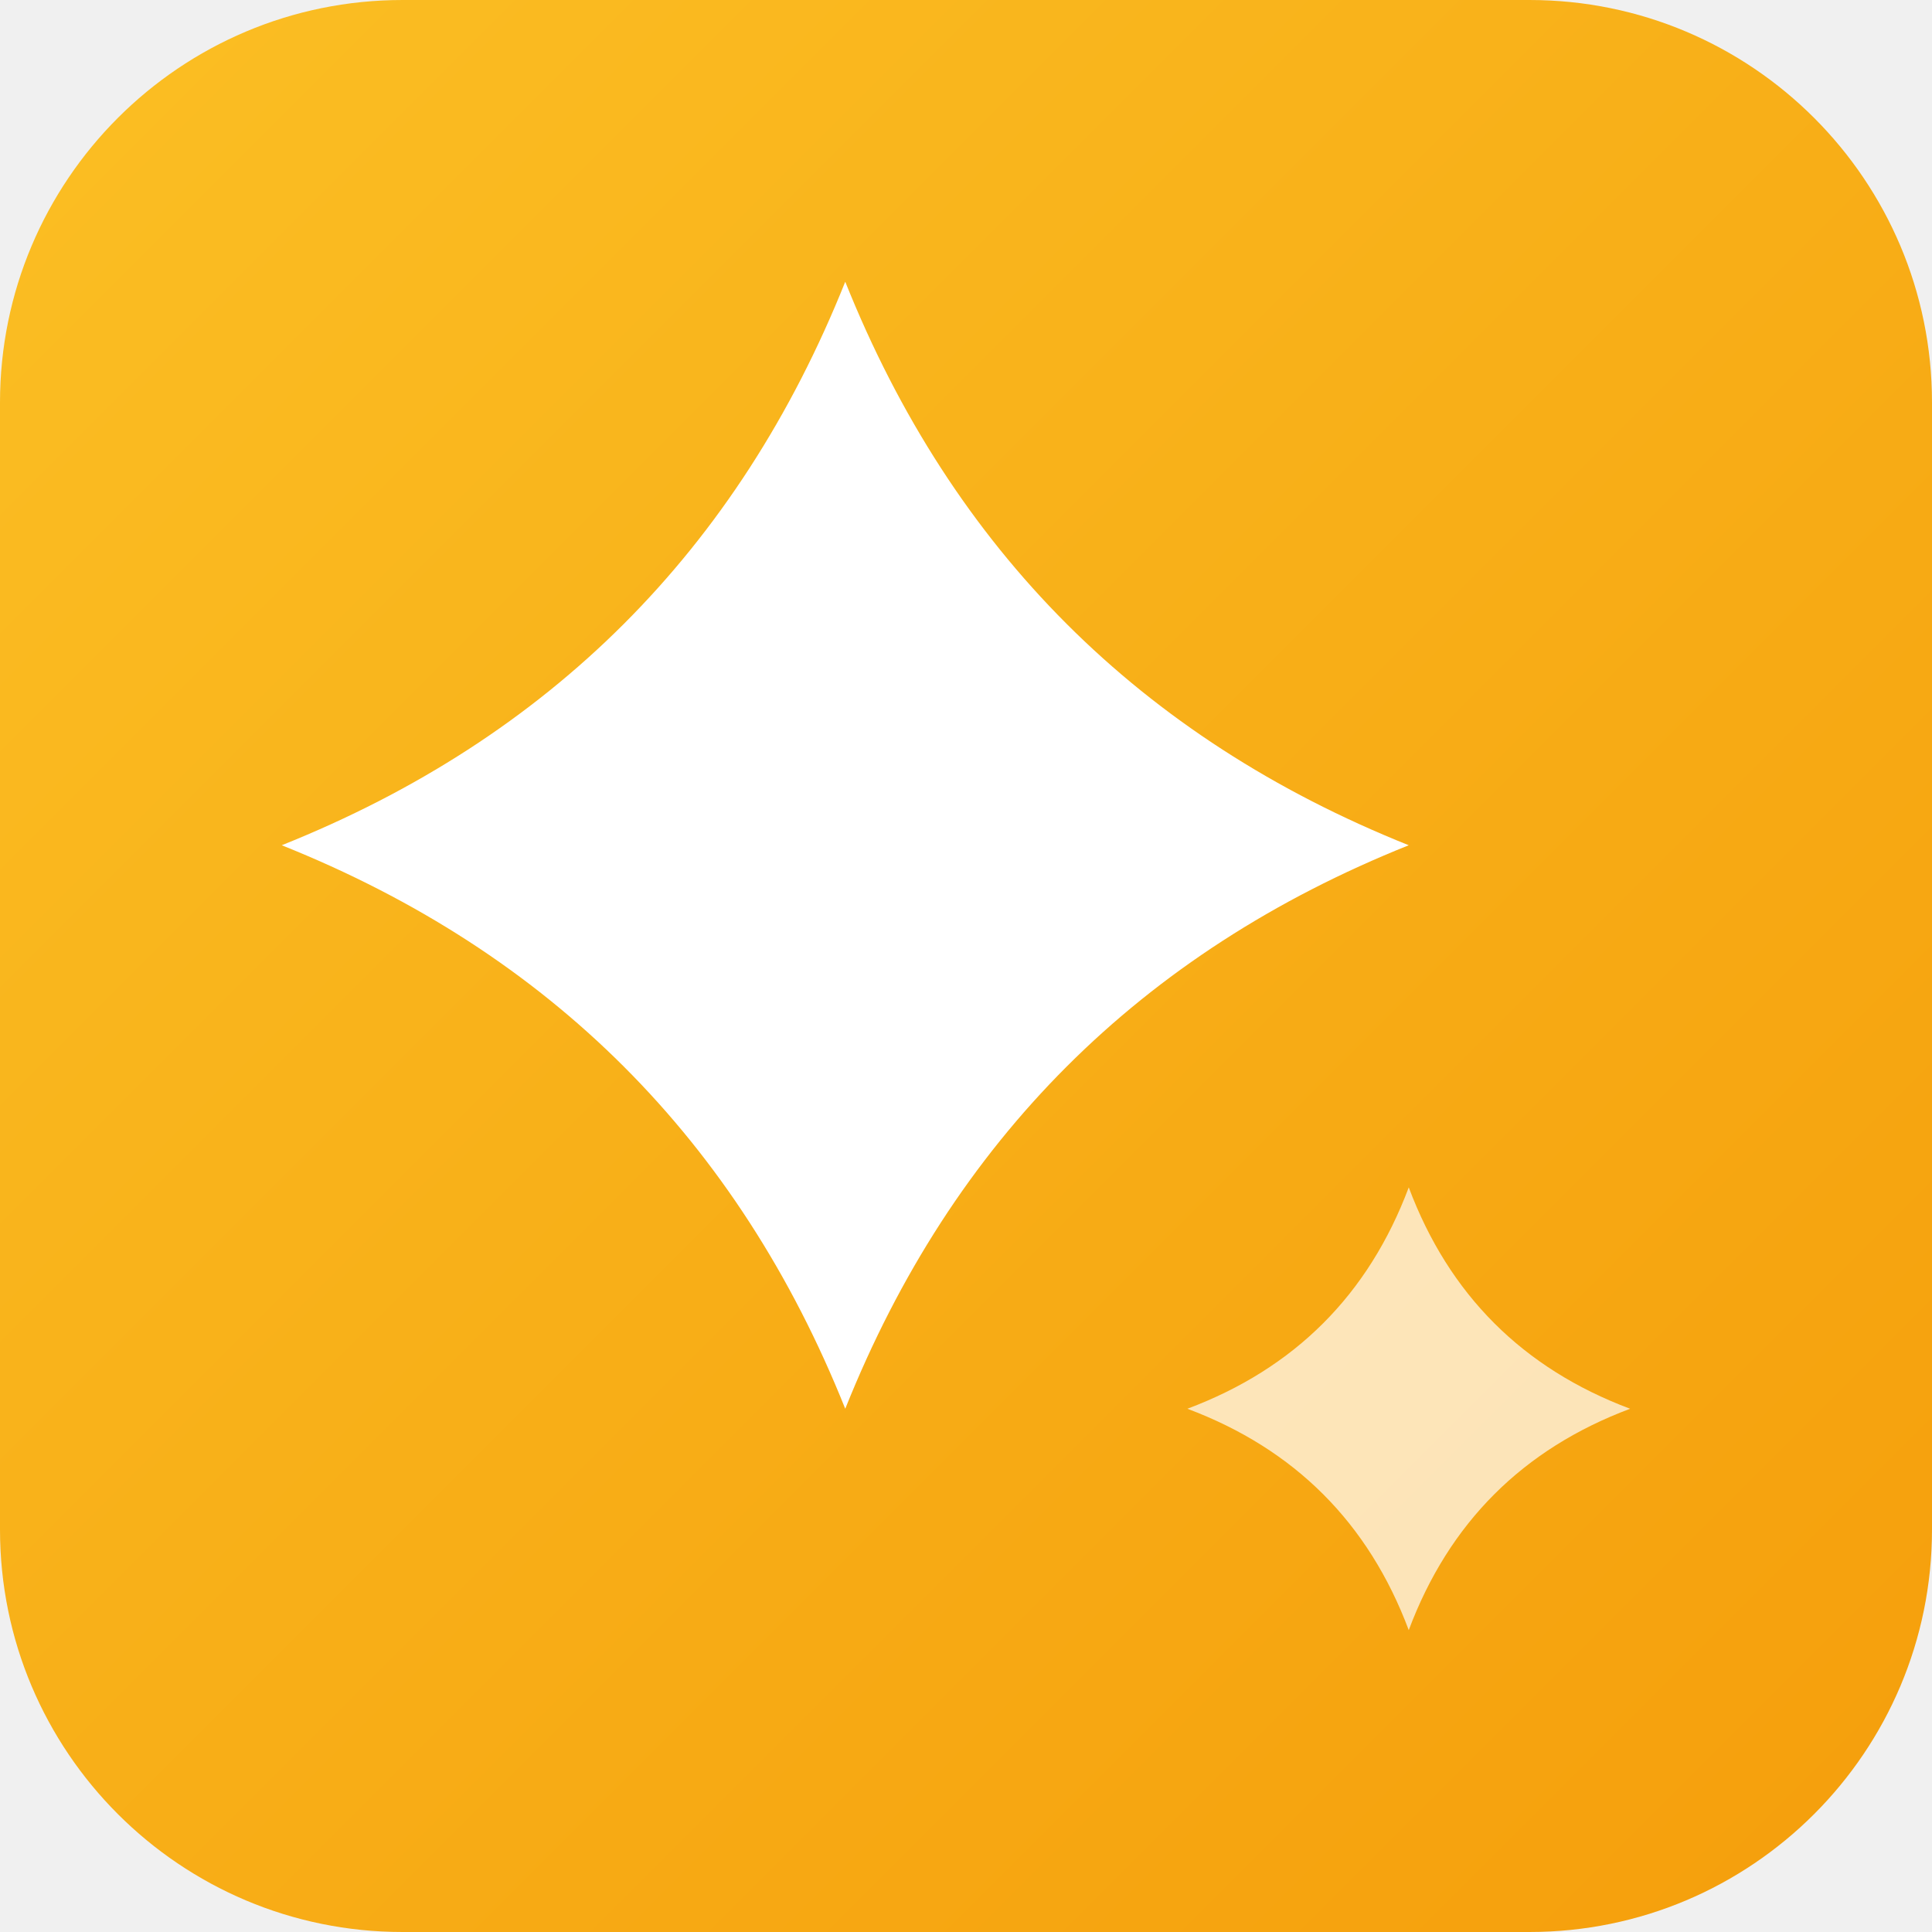
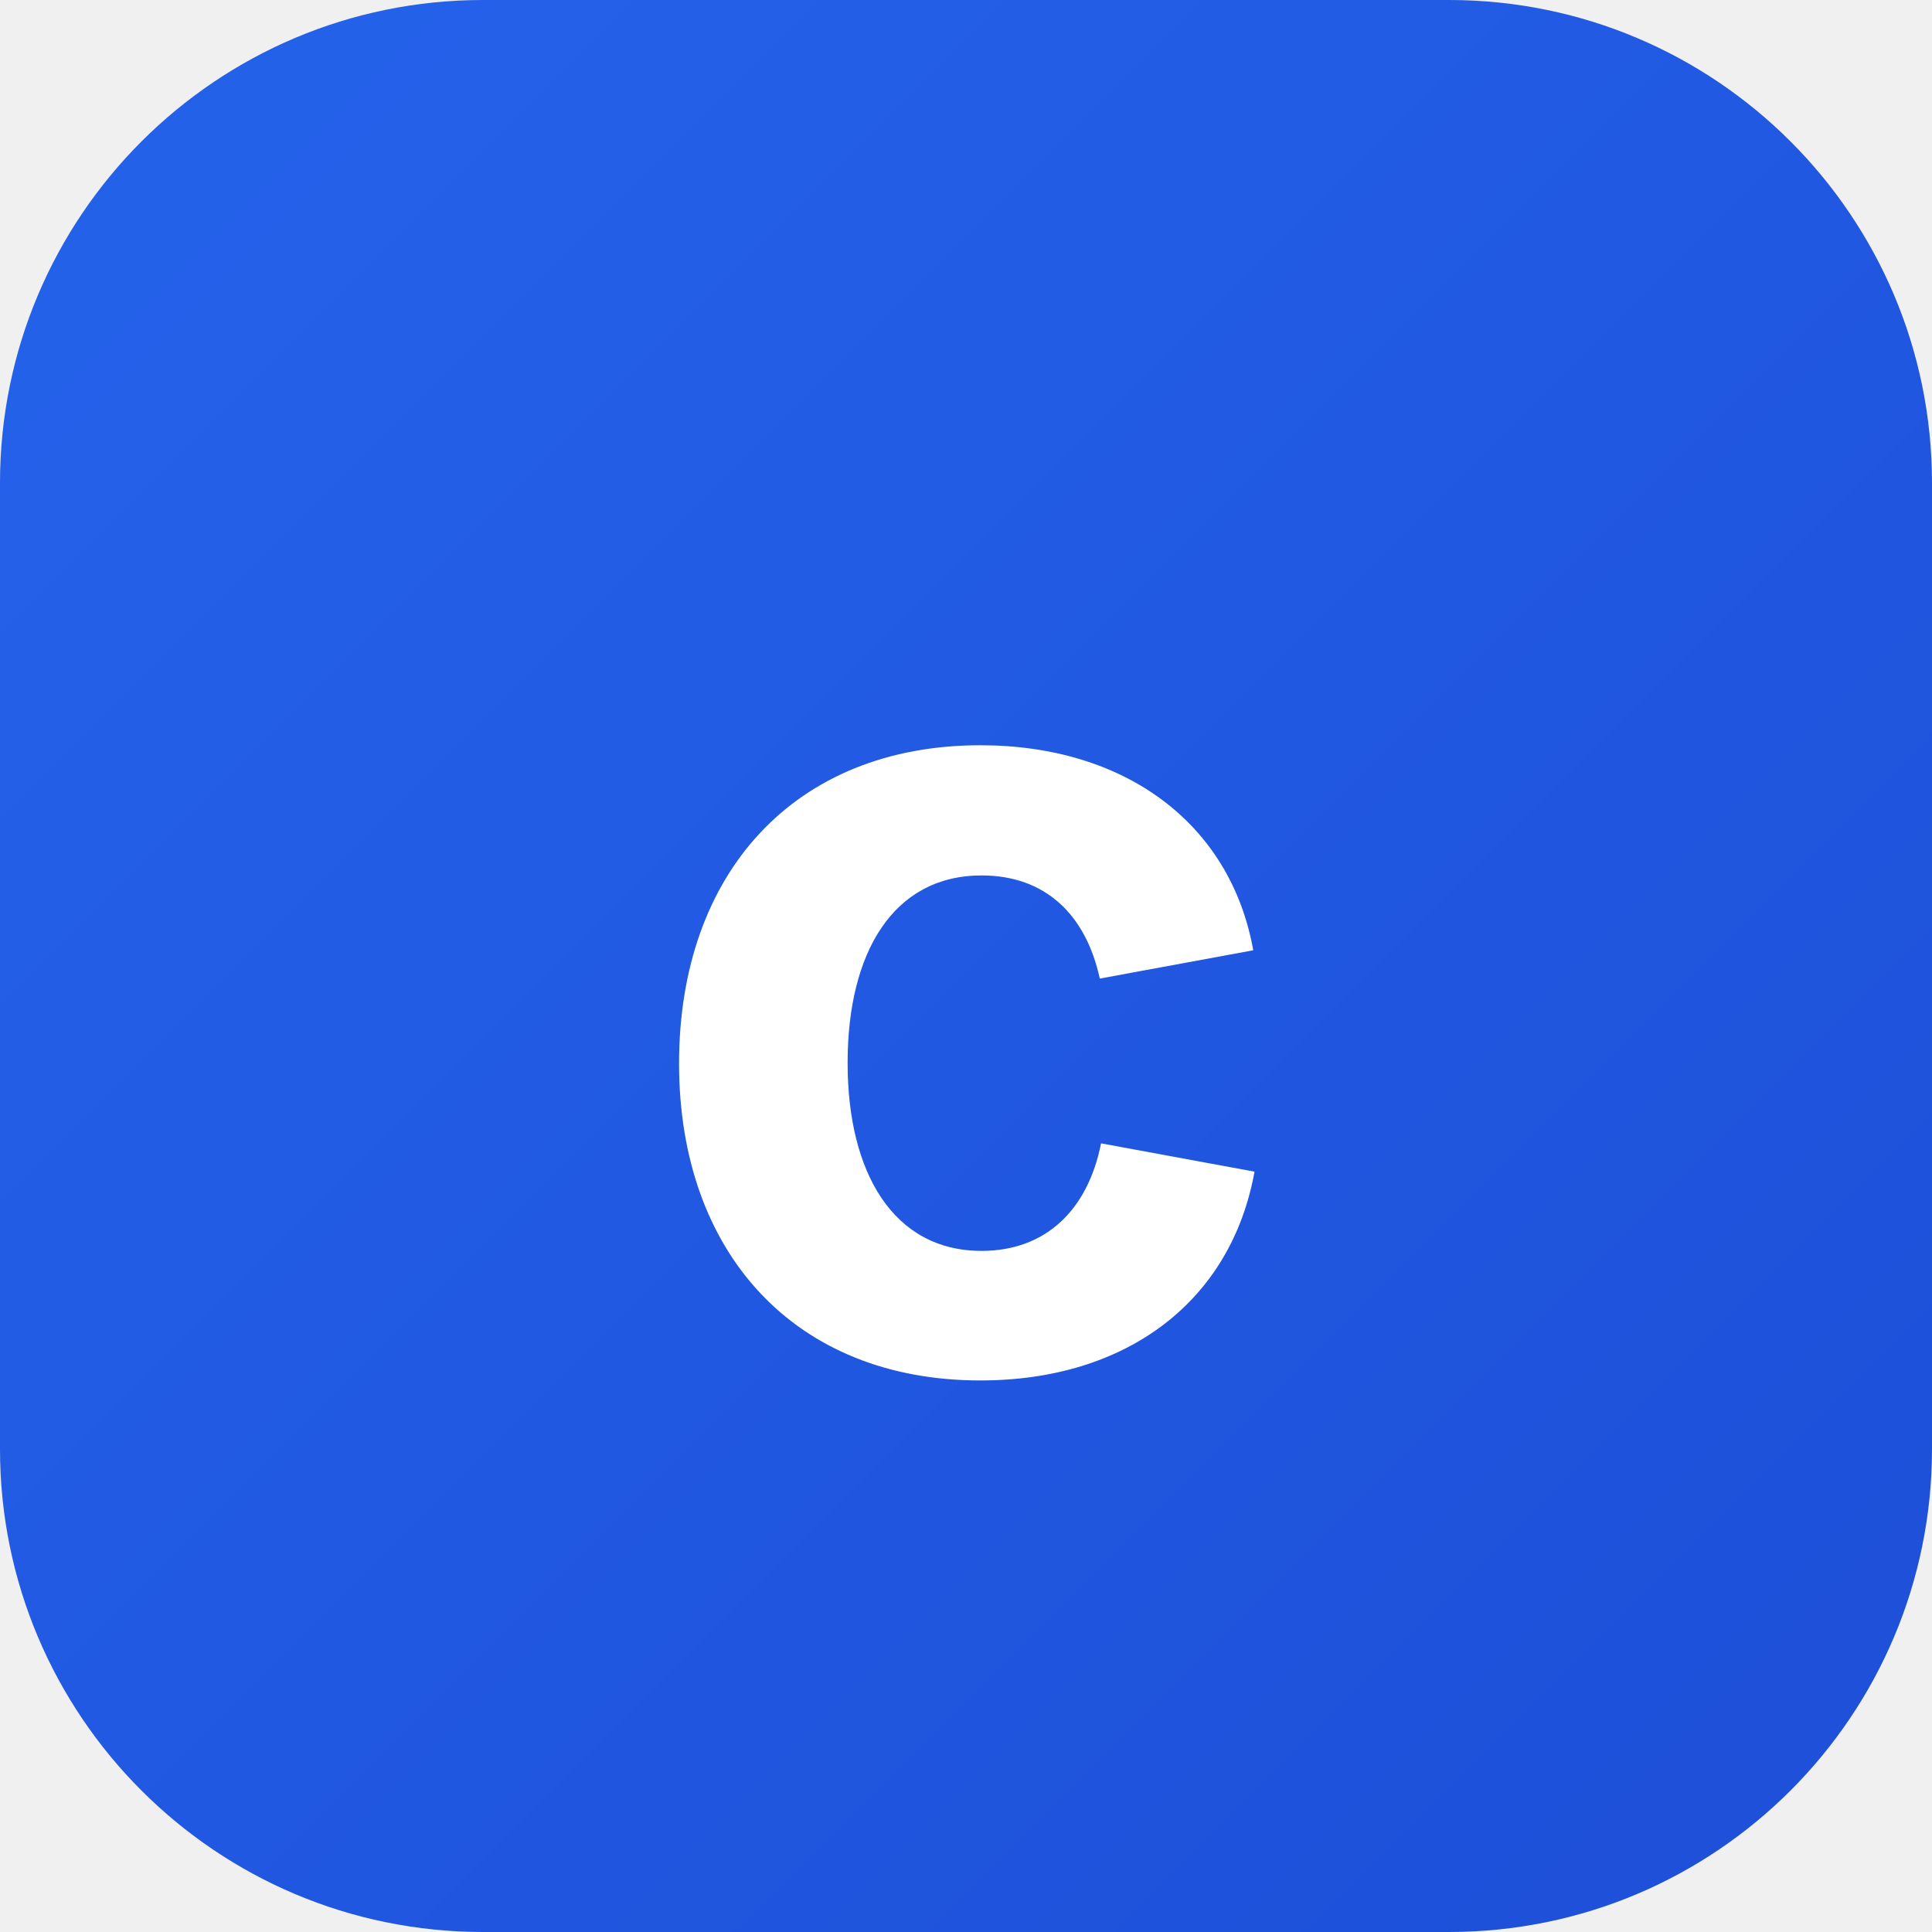
<svg xmlns="http://www.w3.org/2000/svg" viewBox="0 0 48 48" fill="none">
  <defs>
    <linearGradient id="bg" x1="0" y1="0" x2="1" y2="1">
-       <stop offset="0%" stop-color="#FBBF24" />
-       <stop offset="100%" stop-color="#F59E0B" />
+       <stop offset="0%" stop-color="#2563EB" />
+       <stop offset="100%" stop-color="#1D4ED8" />
    </linearGradient>
  </defs>
-   <rect width="48" height="48" rx="10" fill="url(#bg)" />
-   <path d="M21 7 Q25 17 35 21 Q25 25 21 35 Q17 25 7 21 Q17 17 21 7 Z" fill="white" />
-   <path d="M35 29.5 Q36.5 33.5 40.5 35 Q36.5 36.5 35 40.5 Q33.5 36.5 29.5 35 Q33.5 33.5 35 29.5 Z" fill="white" opacity="0.7" />
+   <rect width="48" height="48" rx="12" fill="url(#bg)" />
+   <text x="24" y="34" text-anchor="middle" font-family="Inter, system-ui, sans-serif" font-weight="700" font-size="28" fill="white" letter-spacing="-1">c</text>
</svg>
